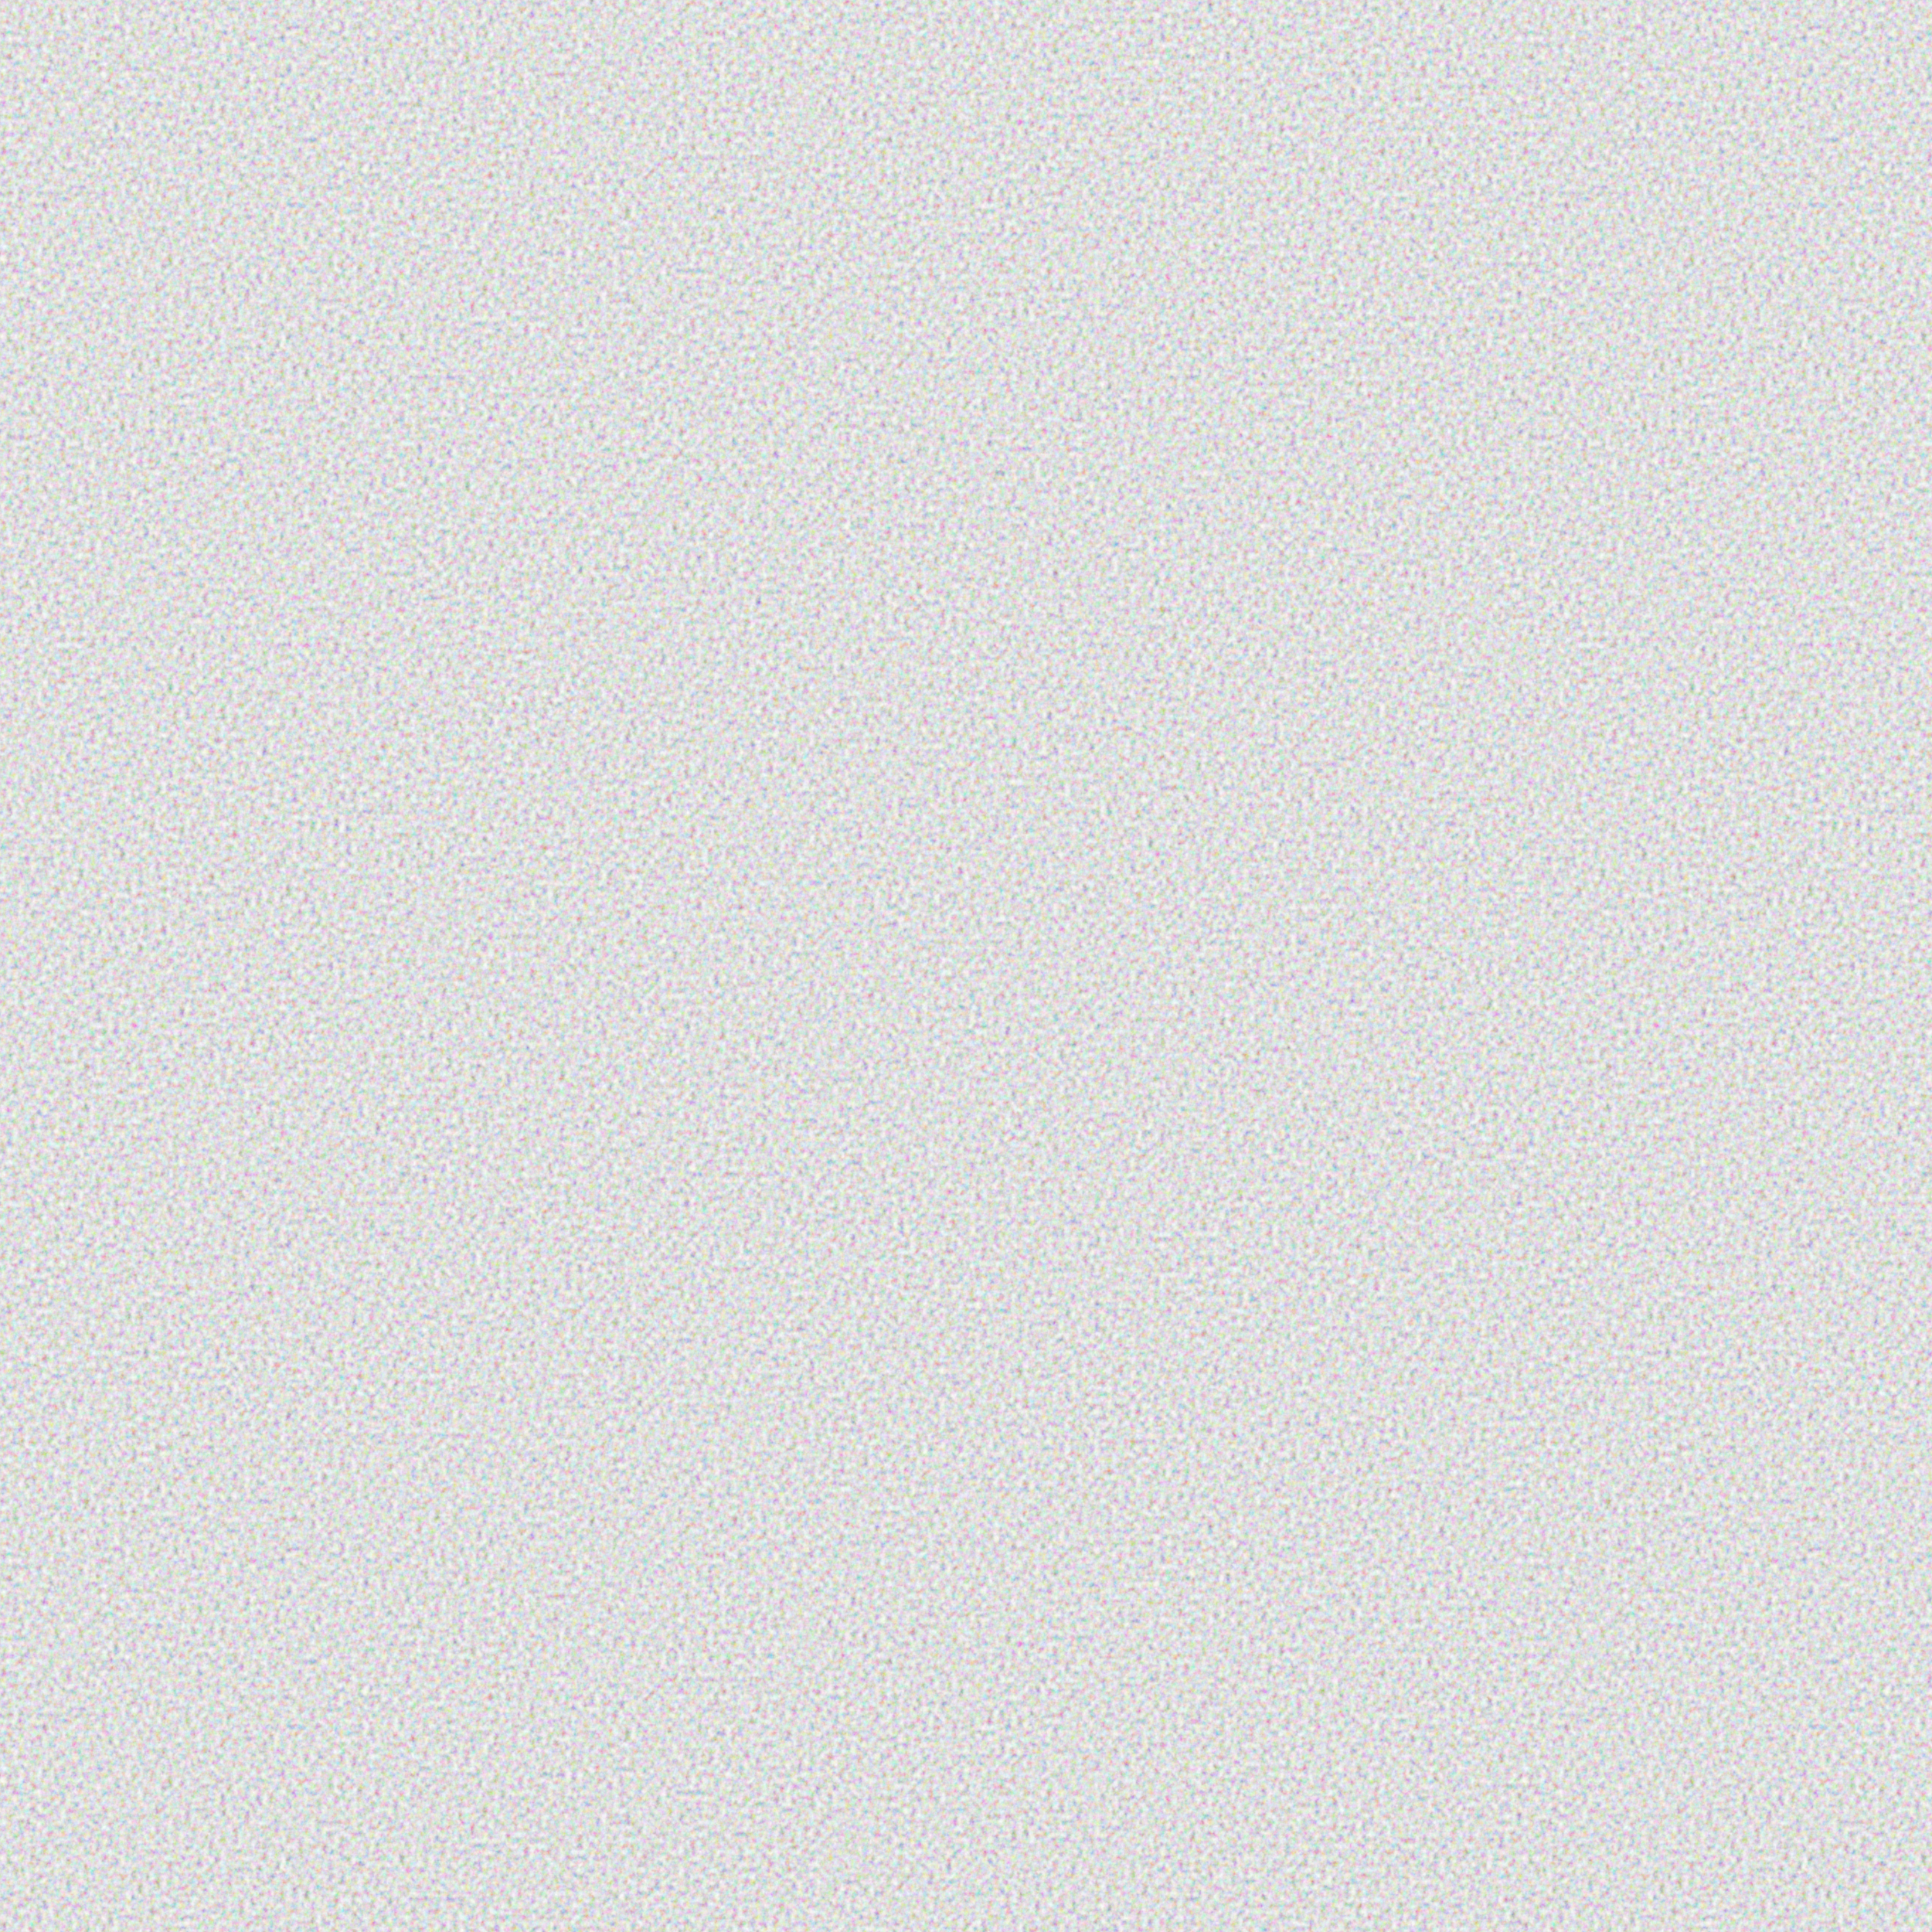
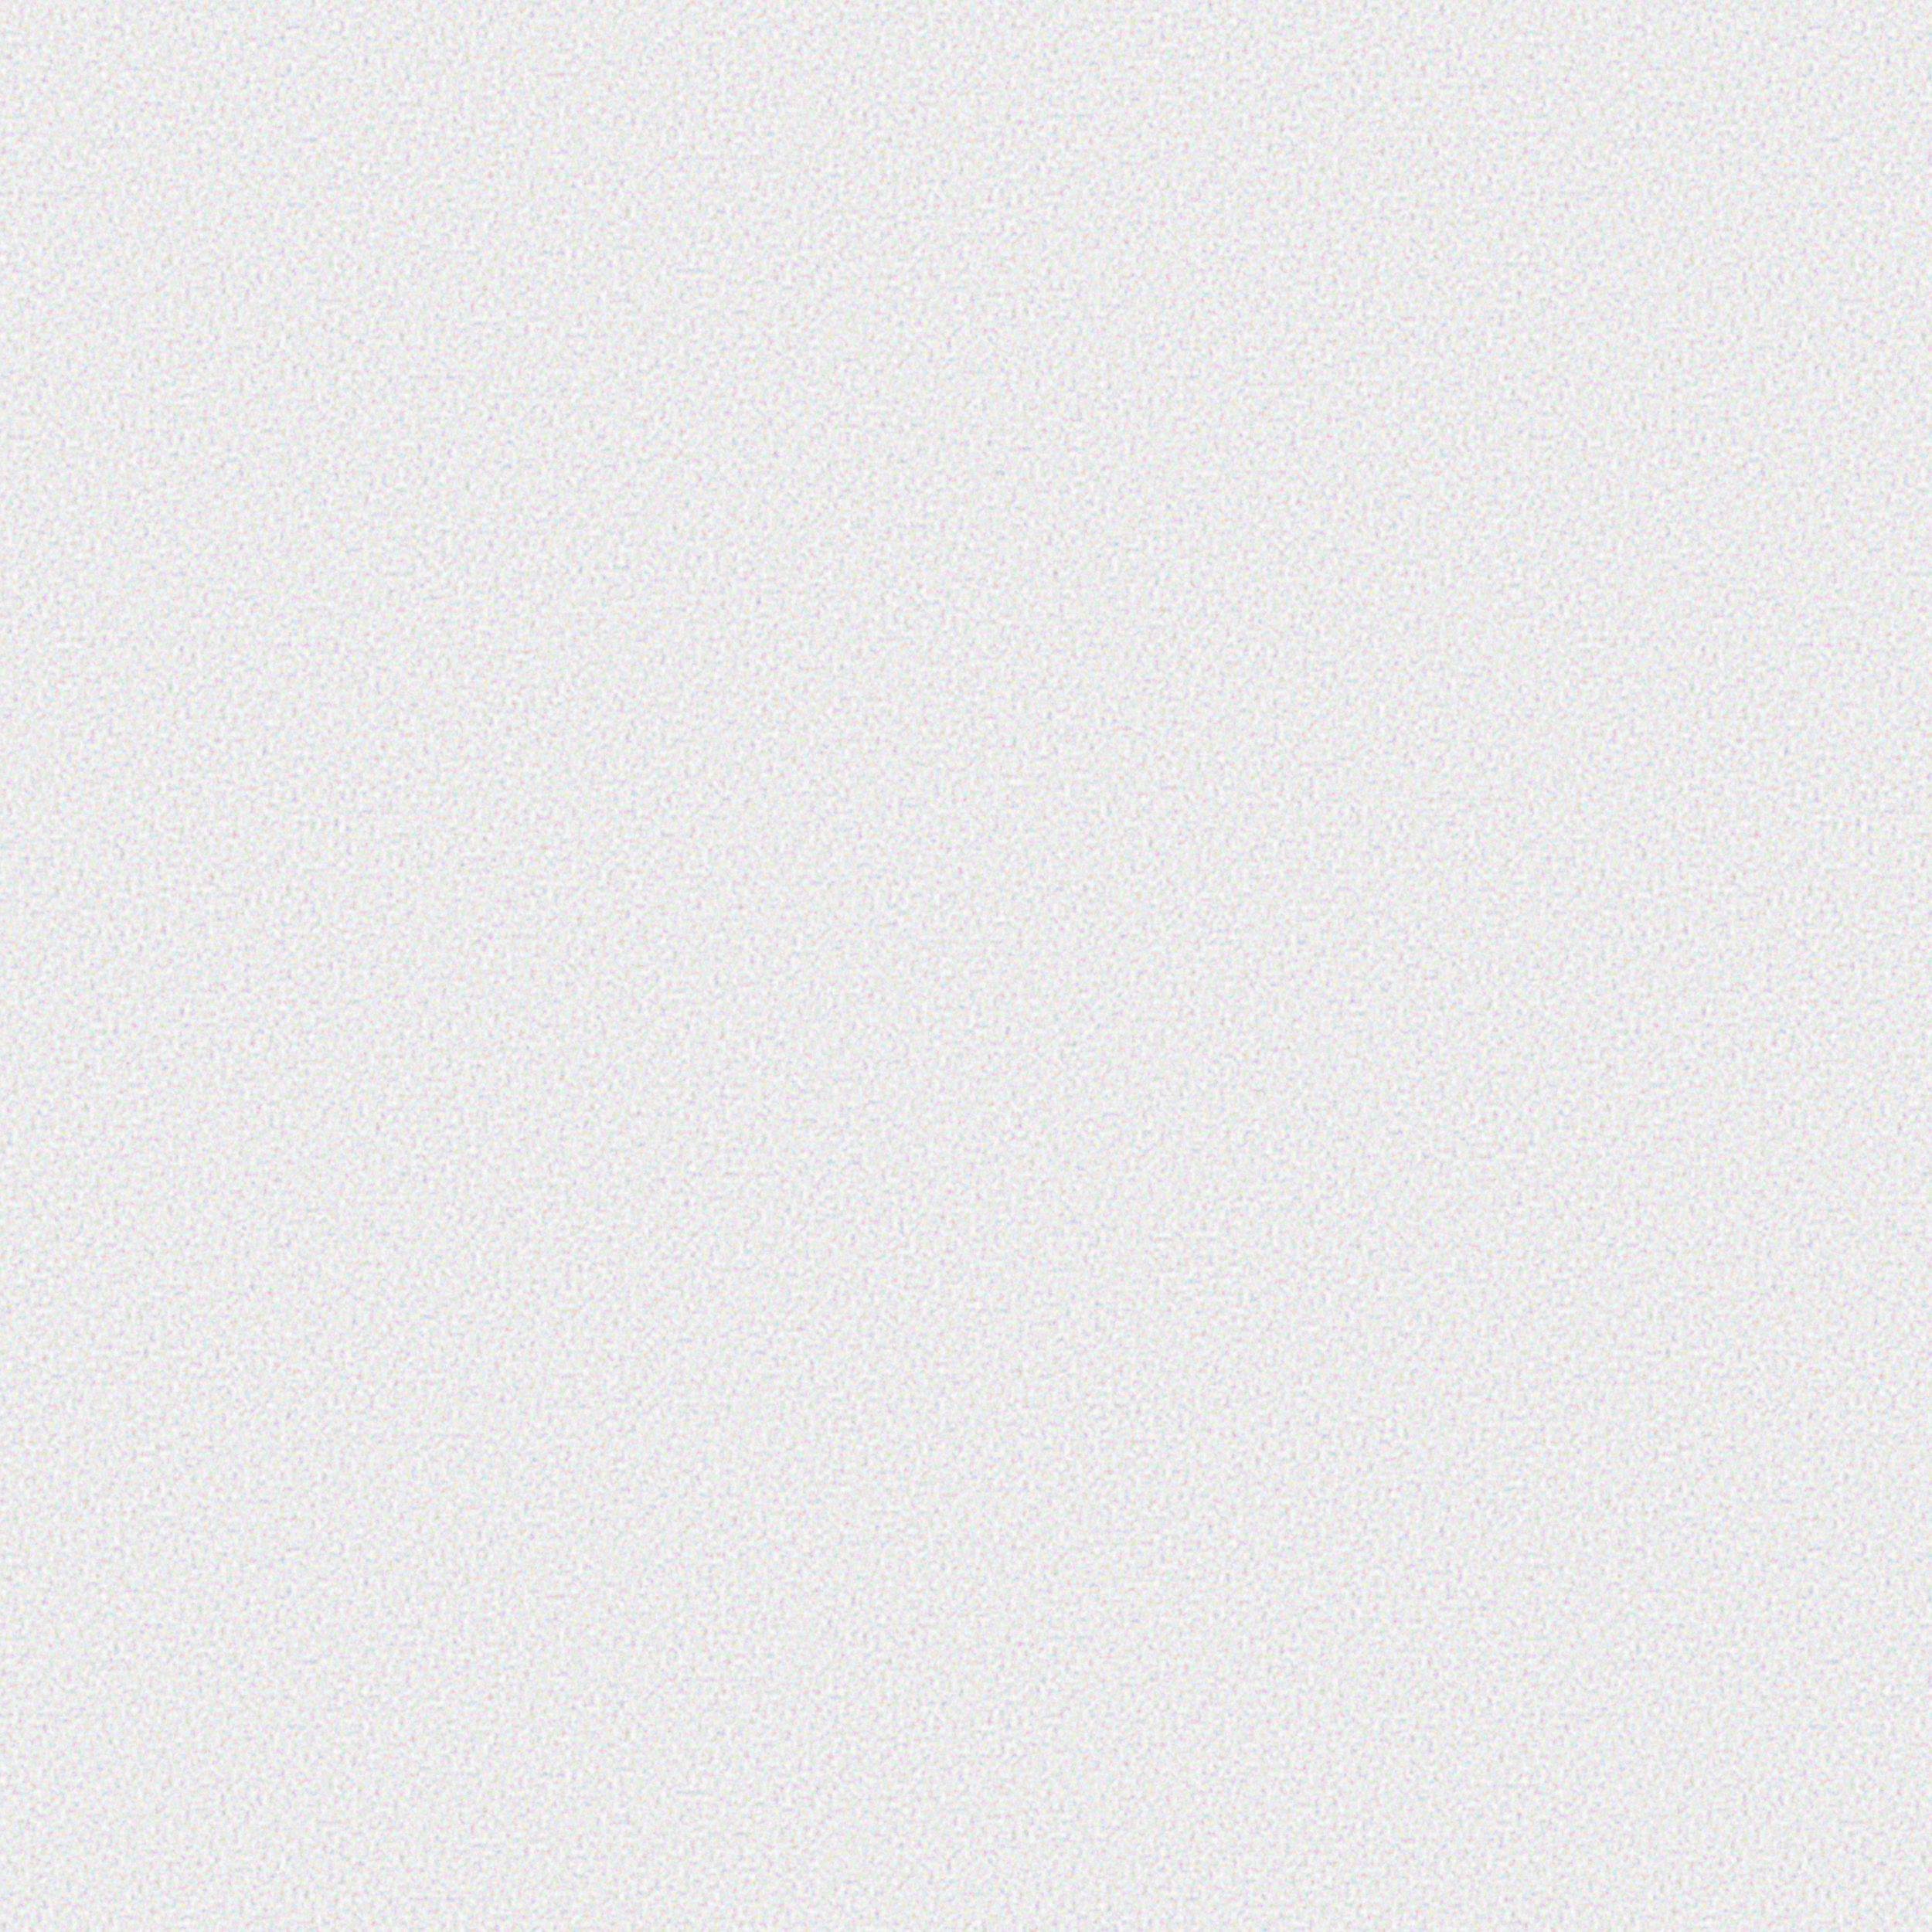
- <svg xmlns="http://www.w3.org/2000/svg" viewBox="0 0 500 500">
+ <svg xmlns="http://www.w3.org/2000/svg" viewBox="0 0 500 500" opacity="0.6">
  <filter id="noiseFilter">
    <feTurbulence type="fractalNoise" baseFrequency="0.65" numOctaves="3" stitchTiles="stitch" />
  </filter>
  <rect width="100%" height="100%" filter="url(#noiseFilter)" />
</svg>
